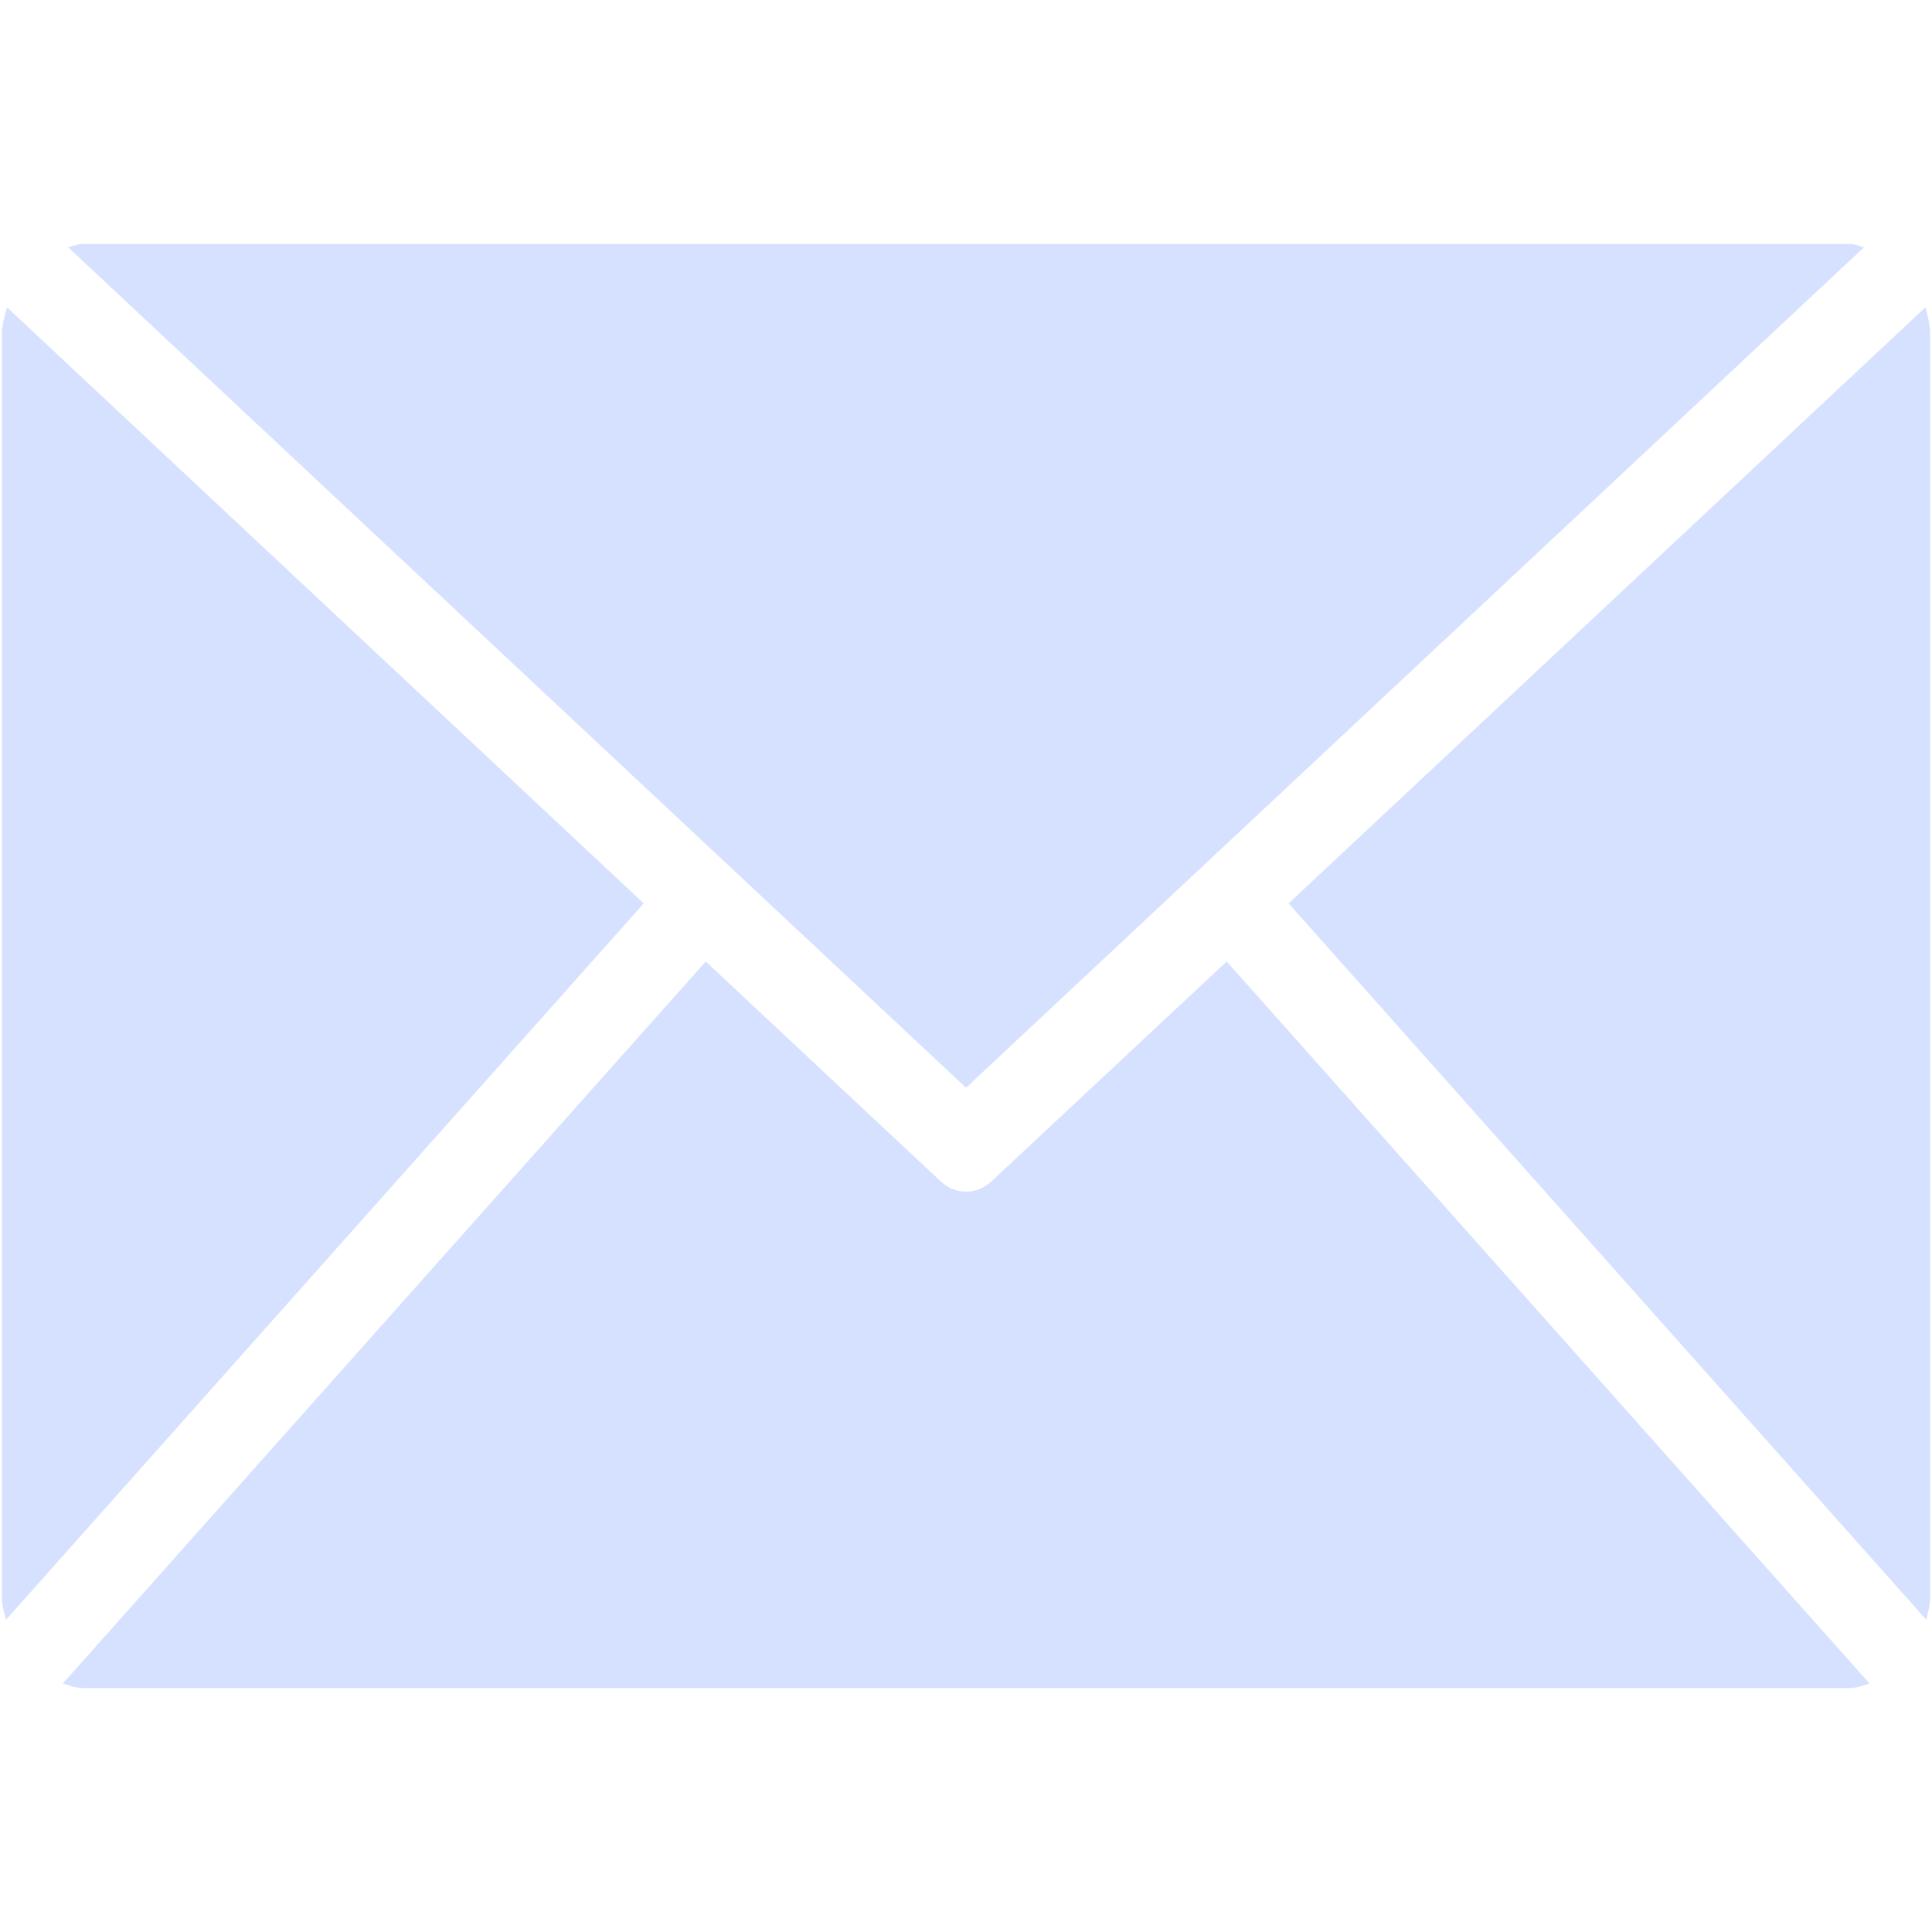
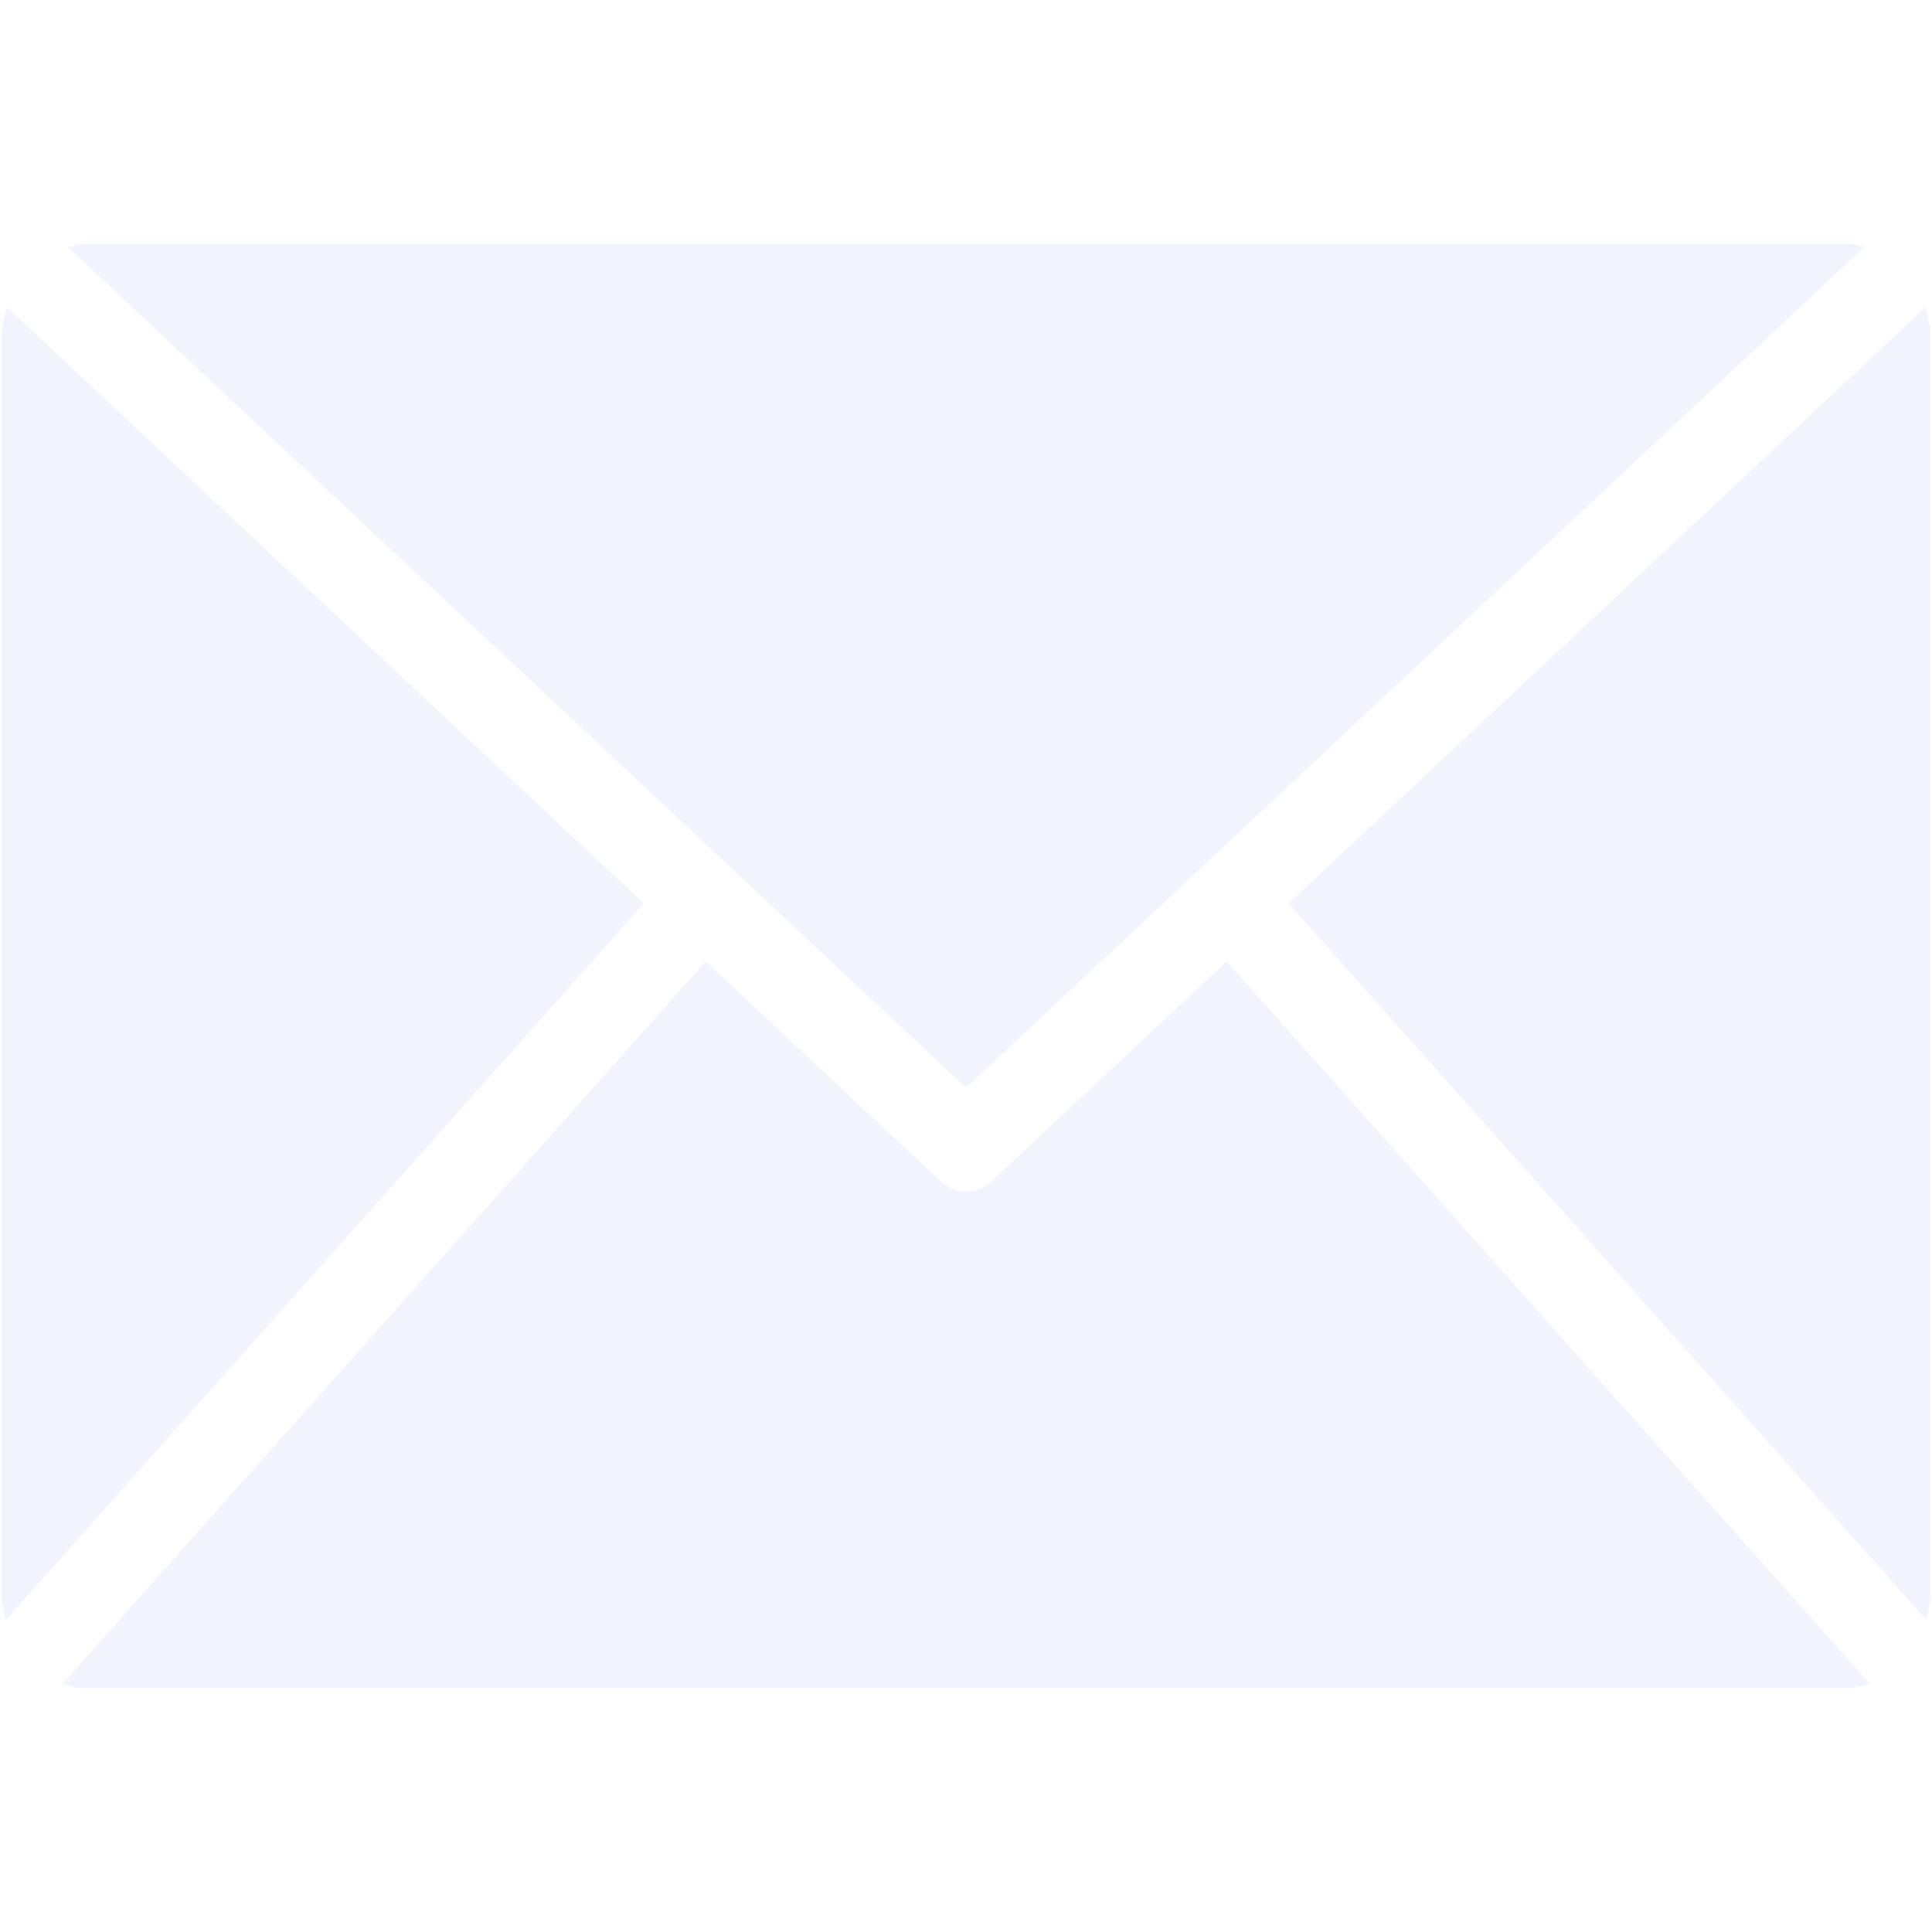
- <svg xmlns="http://www.w3.org/2000/svg" fill="#d6e1ff" version="1.1" width="800px" height="800px" viewBox="0 0 512 512" xml:space="preserve">
+ <svg xmlns="http://www.w3.org/2000/svg" fill="#f1f4fd" version="1.1" width="800px" height="800px" viewBox="0 0 512 512" xml:space="preserve">
  <g id="7935ec95c421cee6d86eb22ecd12600d">
    <path style="display: inline;" d="M170.591,239.406L1.584,429.263c-0.433-1.911-1.084-3.759-1.084-5.852V88.589   c0-2.541,0.71-4.837,1.356-7.144L170.591,239.406z M493.987,65.524c-1.238-0.277-2.424-0.876-3.79-0.876H21.819   c-1.297,0-2.456,0.599-3.769,0.876l237.961,222.734L493.987,65.524z M262.808,313.021c-1.954,1.869-4.372,2.777-6.797,2.777   c-2.419,0-4.842-0.908-6.775-2.777l-62.21-58.217L16.656,446.145c1.698,0.523,3.364,1.207,5.163,1.207h468.378   c1.89,0,3.534-0.684,5.243-1.207L325.082,254.804L262.808,313.021z M341.494,239.406l168.98,189.836   c0.459-1.911,1.025-3.759,1.025-5.831V88.589c0-2.499-0.62-4.837-1.26-7.133L341.494,239.406z">

</path>
  </g>
</svg>
